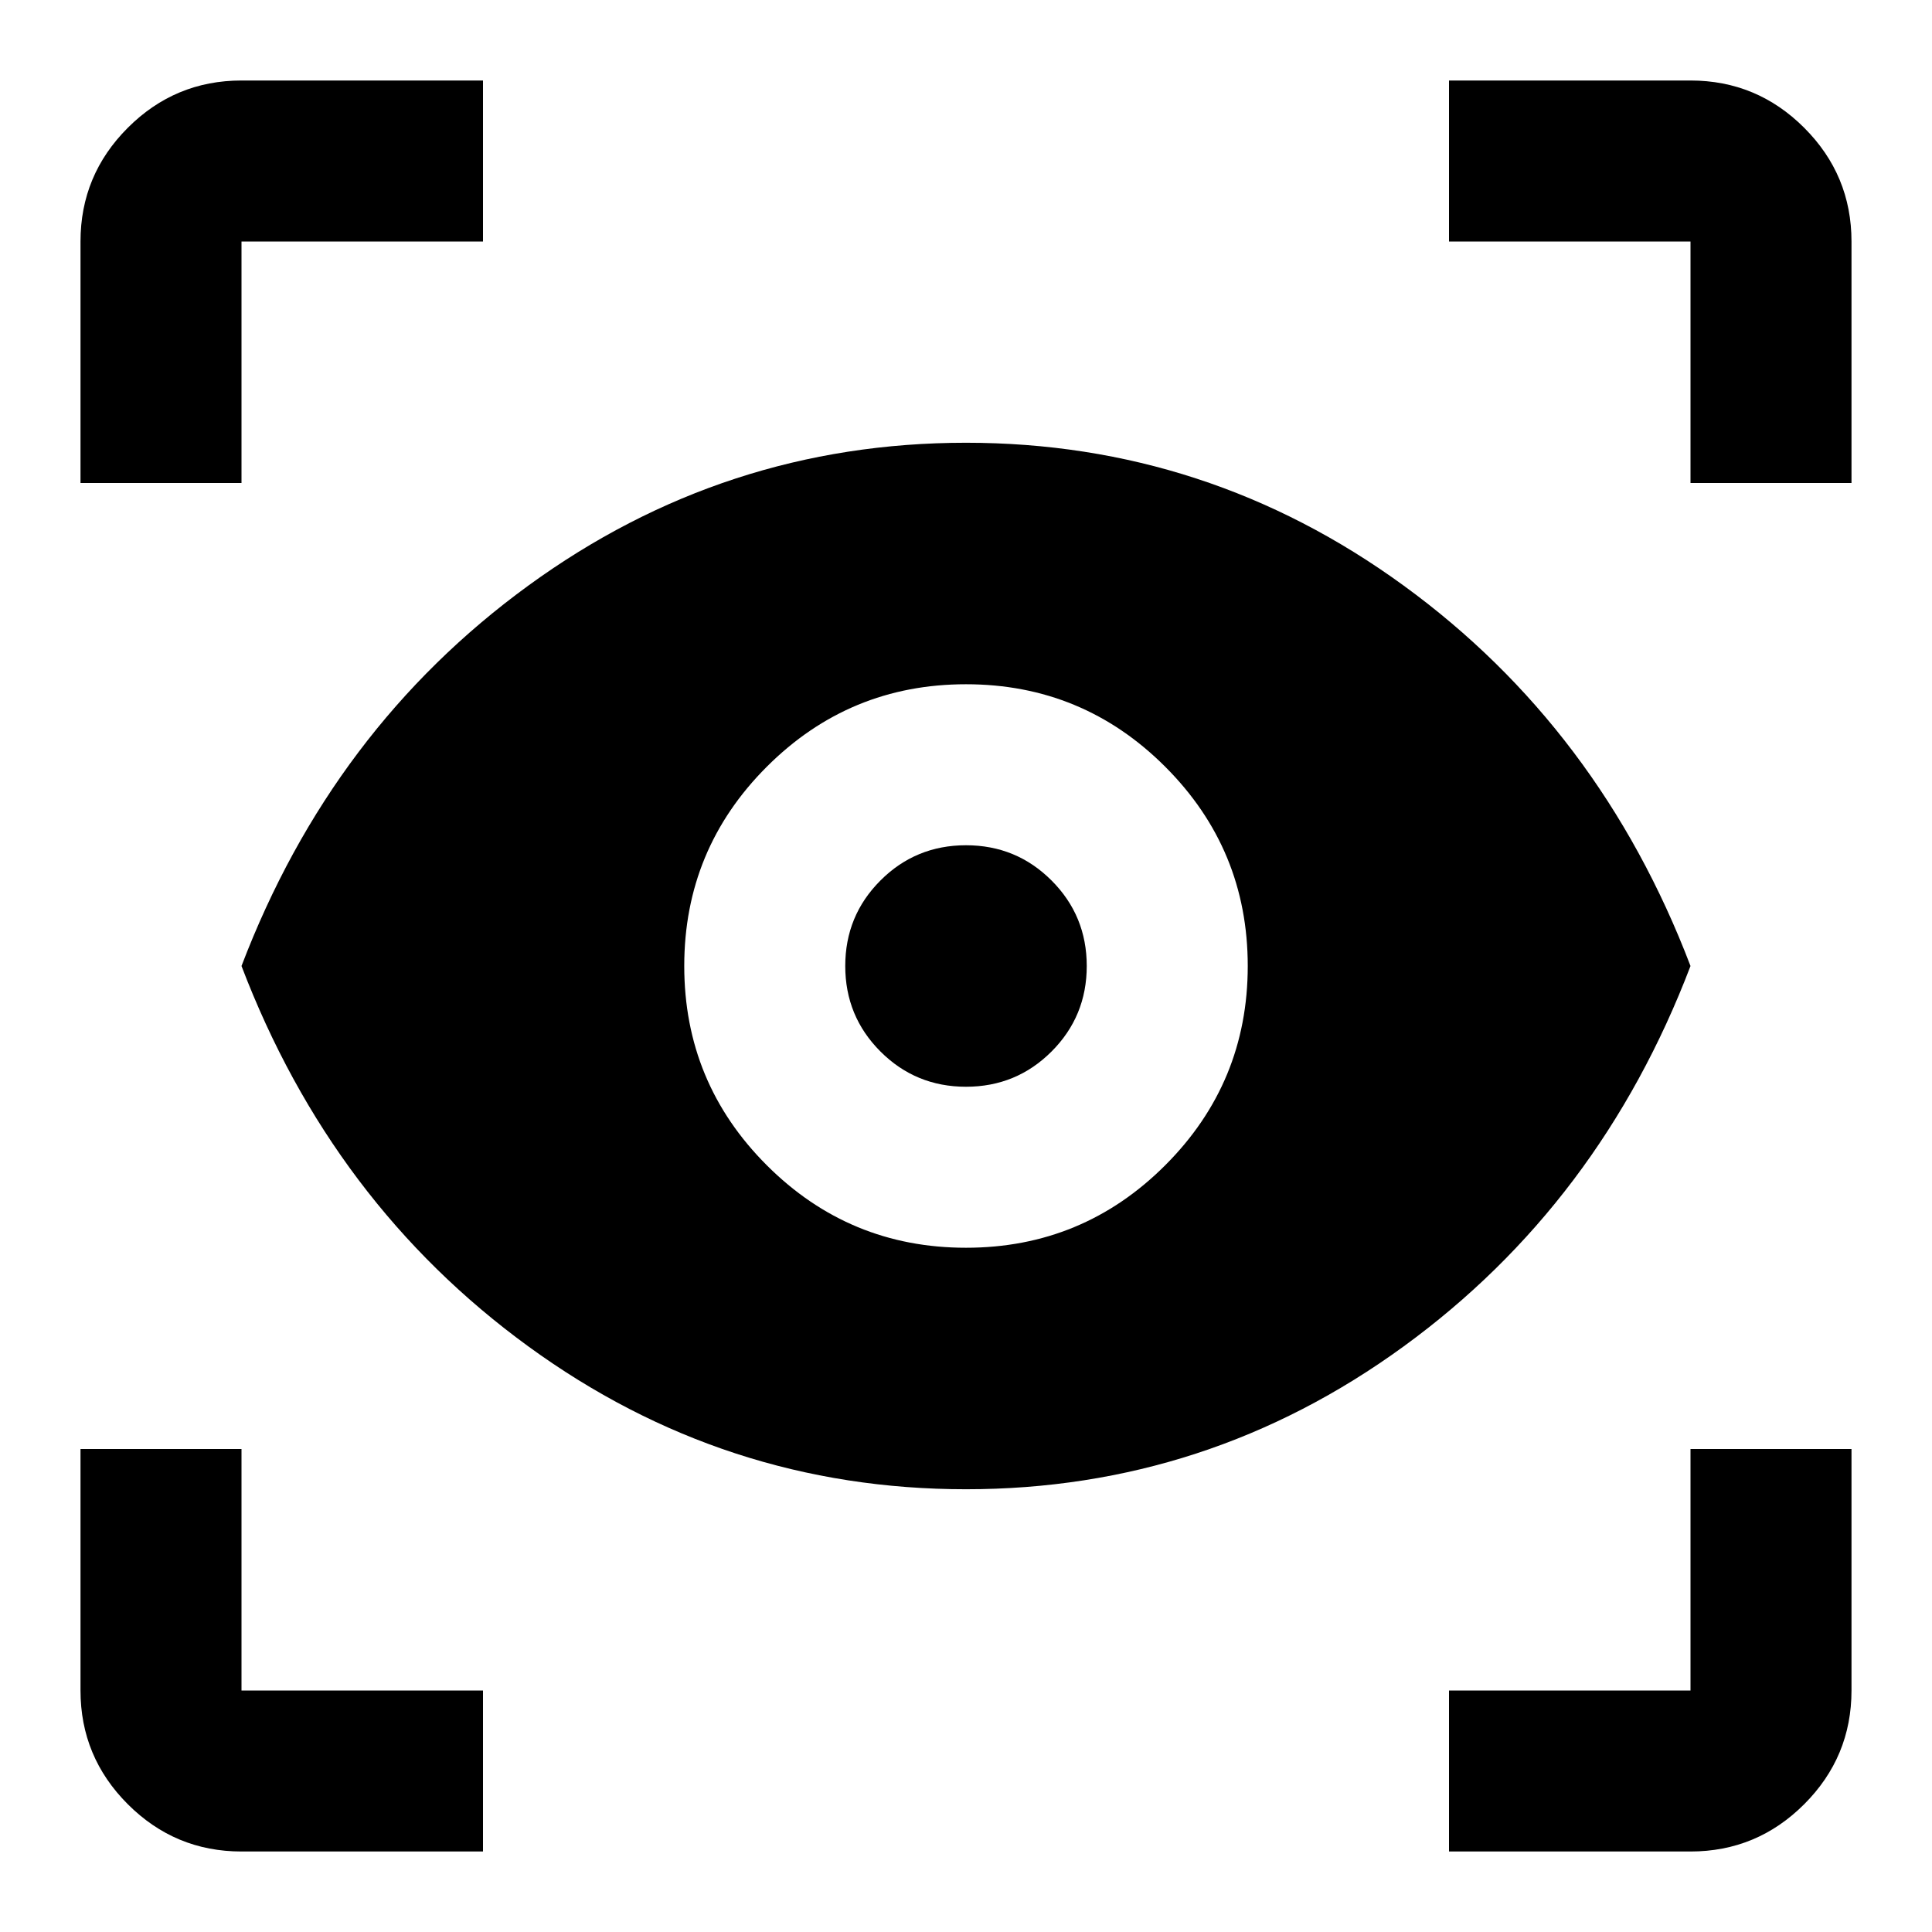
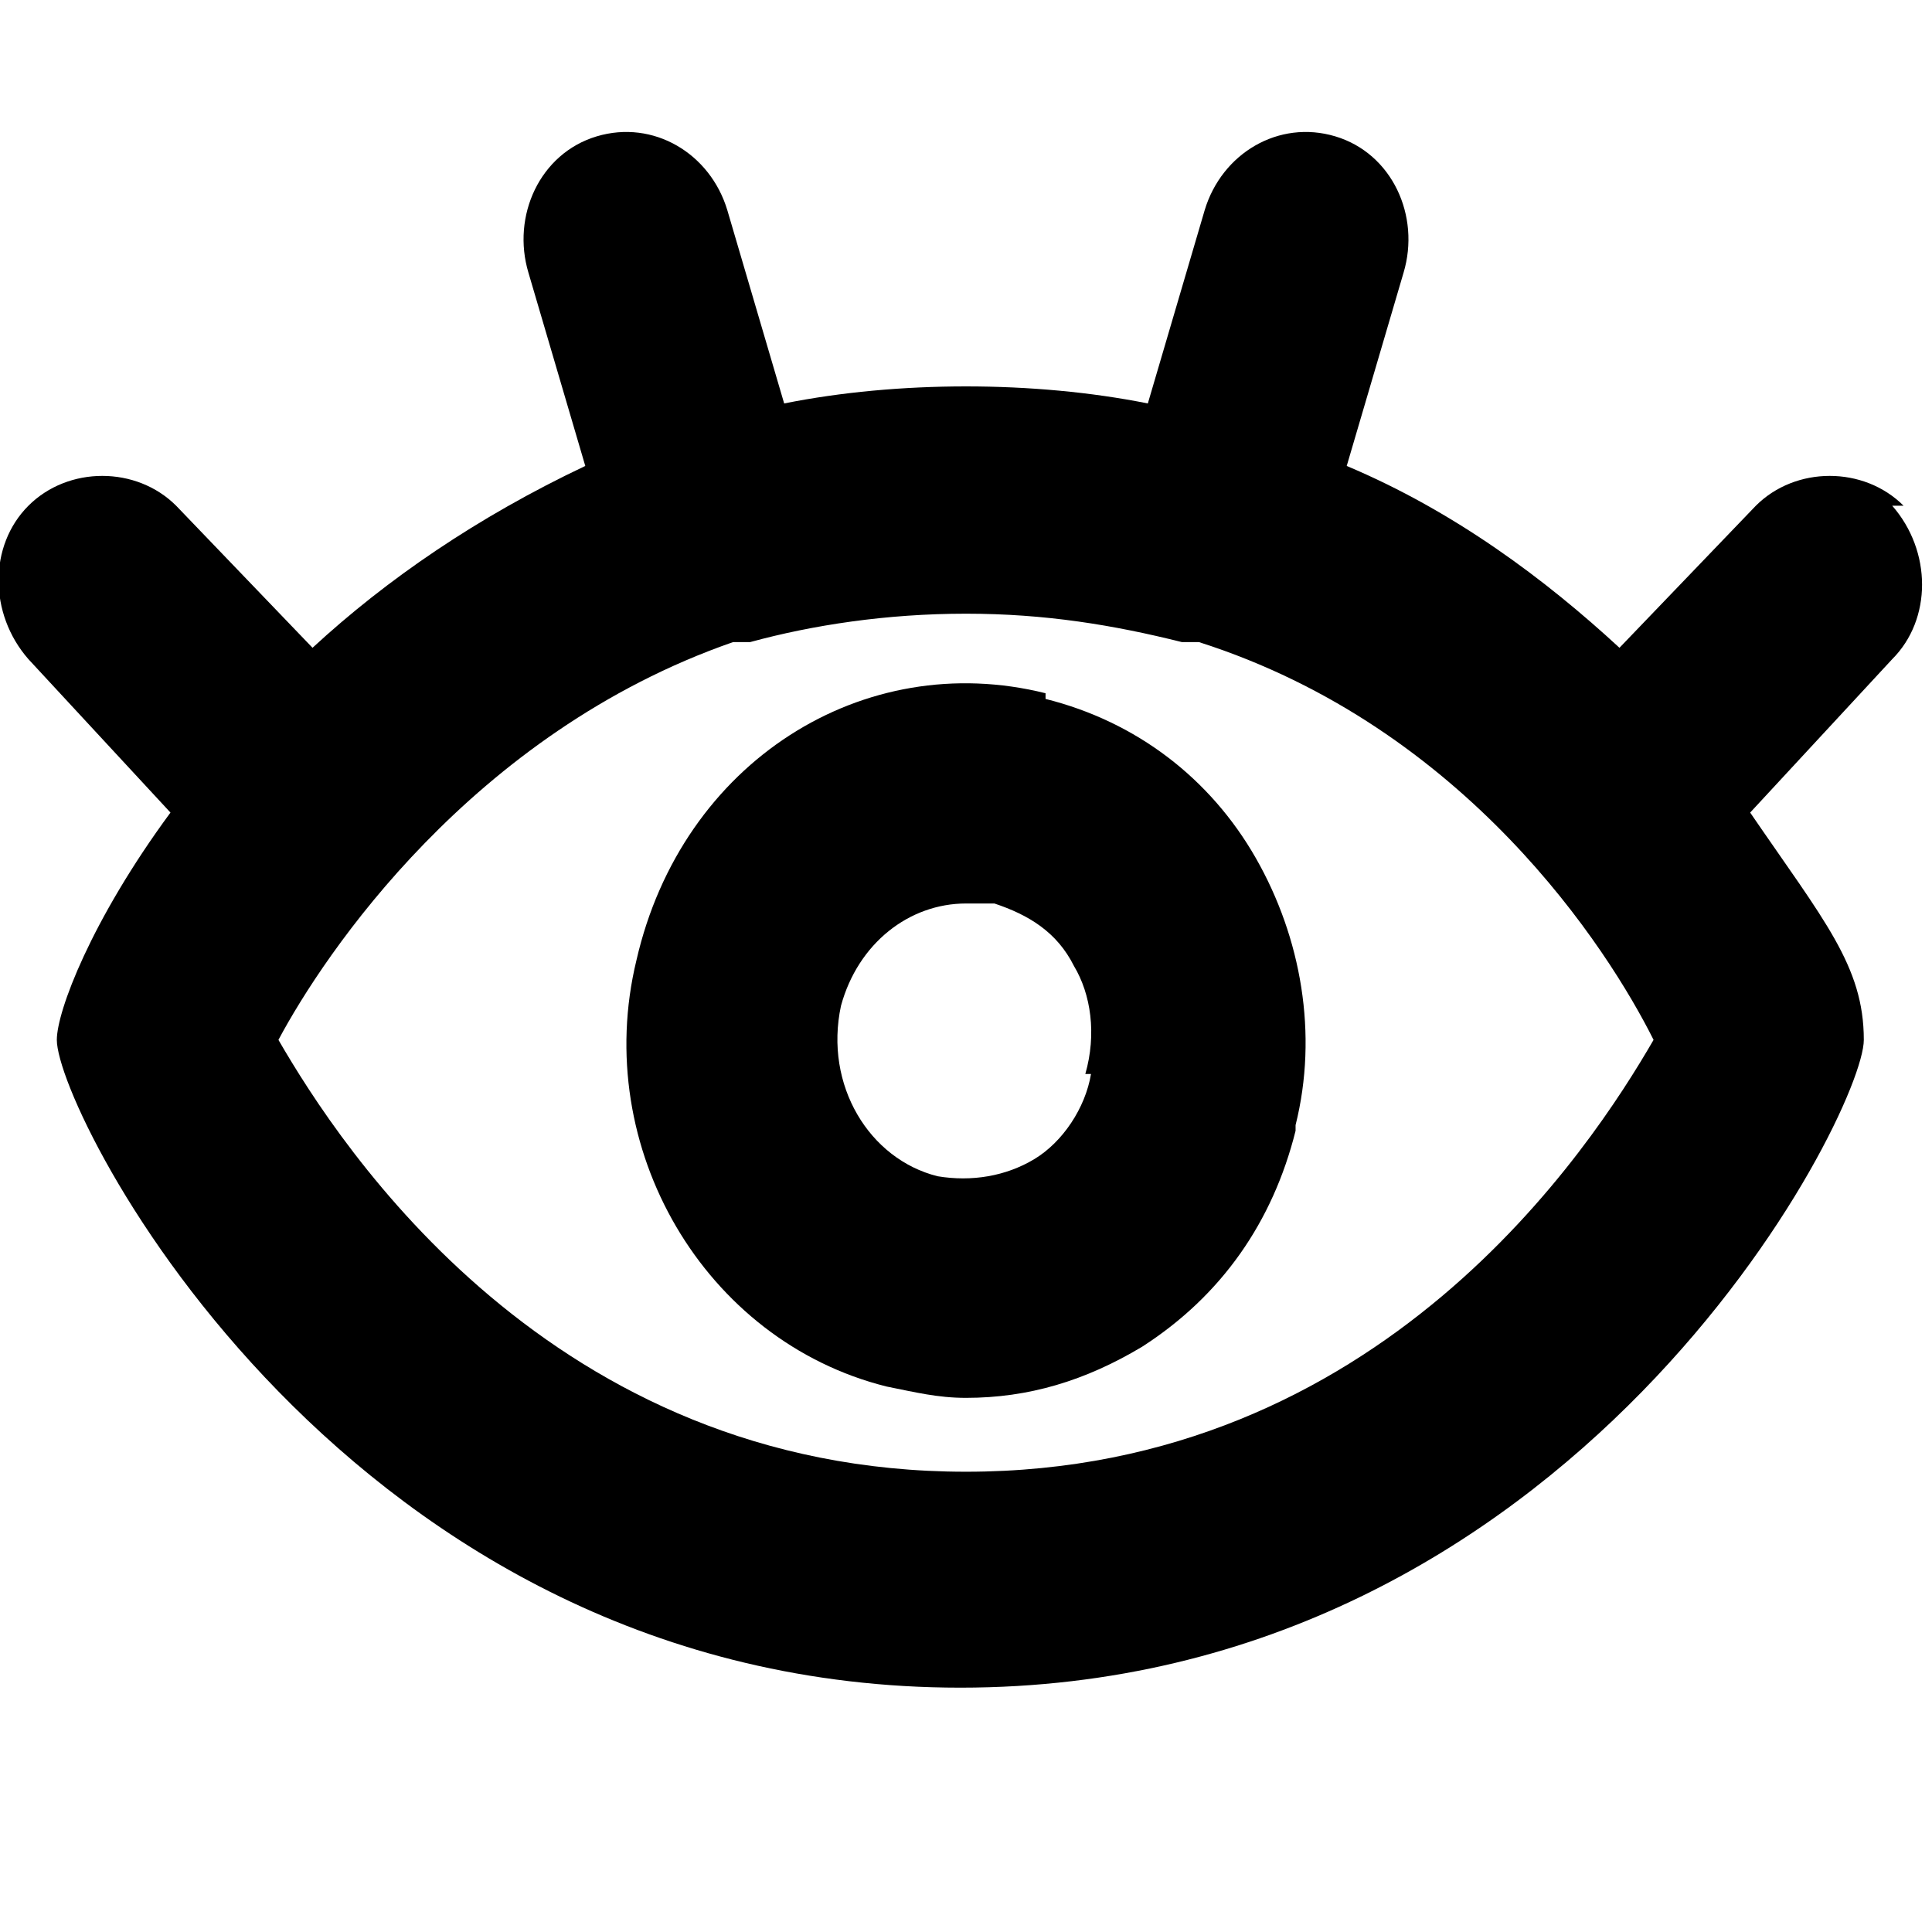
- <svg xmlns="http://www.w3.org/2000/svg" viewBox="0 -960 960 960">
-   <path d="M240-40H120q-33 0-56.5-23.5T40-120v-120h80v120h120v80Zm480 0v-80h120v-120h80v120q0 33-23.5 56.5T840-40H720ZM480-220q-120 0-217.5-71T120-480q45-118 142.5-189T480-740q120 0 217.5 71T840-480q-45 118-142.5 189T480-220Zm0-120q58 0 99-41t41-99q0-58-41-99t-99-41q-58 0-99 41t-41 99q0 58 41 99t99 41Zm0-80q-25 0-42.5-17.5T420-480q0-25 17.5-42.5T480-540q25 0 42.5 17.5T540-480q0 25-17.5 42.5T480-420ZM40-720v-120q0-33 23.5-56.5T120-920h120v80H120v120H40Zm800 0v-120H720v-80h120q33 0 56.5 23.5T920-840v120h-80Z" />
+ <svg xmlns="http://www.w3.org/2000/svg" viewBox="0 0 34 34">
+   <path d="M33.5,8.9c-.7-.7-1.9-.7-2.6,0l-2.4,2.5c-1.3-1.2-2.9-2.4-4.8-3.2l1-3.4c.3-1-.2-2.1-1.2-2.4-1-.3-2,.3-2.3,1.3l-1,3.4c-2-.4-4.4-.4-6.4,0l-1-3.4c-.3-1-1.3-1.6-2.3-1.3-1,.3-1.5,1.4-1.2,2.4l1,3.4c-1.9.9-3.5,2-4.8,3.2l-2.4-2.5c-.7-.7-1.9-.7-2.6,0-.7.7-.7,1.9,0,2.7l2.5,2.7c-1.4,1.9-2,3.5-2,4,0,1.3,5.1,11.4,15.9,11.4s15.9-10.1,15.9-11.4-.7-2.1-2-4l2.5-2.7c.7-.7.7-1.9,0-2.7ZM17,25.9c-7.3,0-11-5.7-12.1-7.6.8-1.5,3.4-5.4,8-7,0,0,.1,0,.2,0,0,0,0,0,.1,0,1.1-.3,2.4-.5,3.8-.5s2.6.2,3.8.5c0,0,0,0,.1,0,0,0,.1,0,.2,0,4.7,1.5,7.2,5.4,8,7-1.1,1.9-4.8,7.6-12.1,7.6Z" />
+   <path d="M18.4,12.2c-3.2-.8-6.4,1.2-7.2,4.7-.8,3.3,1.2,6.7,4.4,7.5.5.1.9.2,1.4.2,1.1,0,2.1-.3,3.1-.9,1.4-.9,2.3-2.2,2.7-3.8,0,0,0-.1,0-.1.4-1.6.1-3.3-.7-4.7-.8-1.4-2.1-2.4-3.7-2.8ZM19.2,18.9c-.1.6-.5,1.2-1,1.5-.5.3-1.1.4-1.7.3-1.2-.3-2-1.6-1.7-3,.3-1.1,1.2-1.8,2.2-1.8s.4,0,.5,0h0c.6.2,1.1.5,1.4,1.1.3.5.4,1.2.2,1.9Z" />
</svg>
